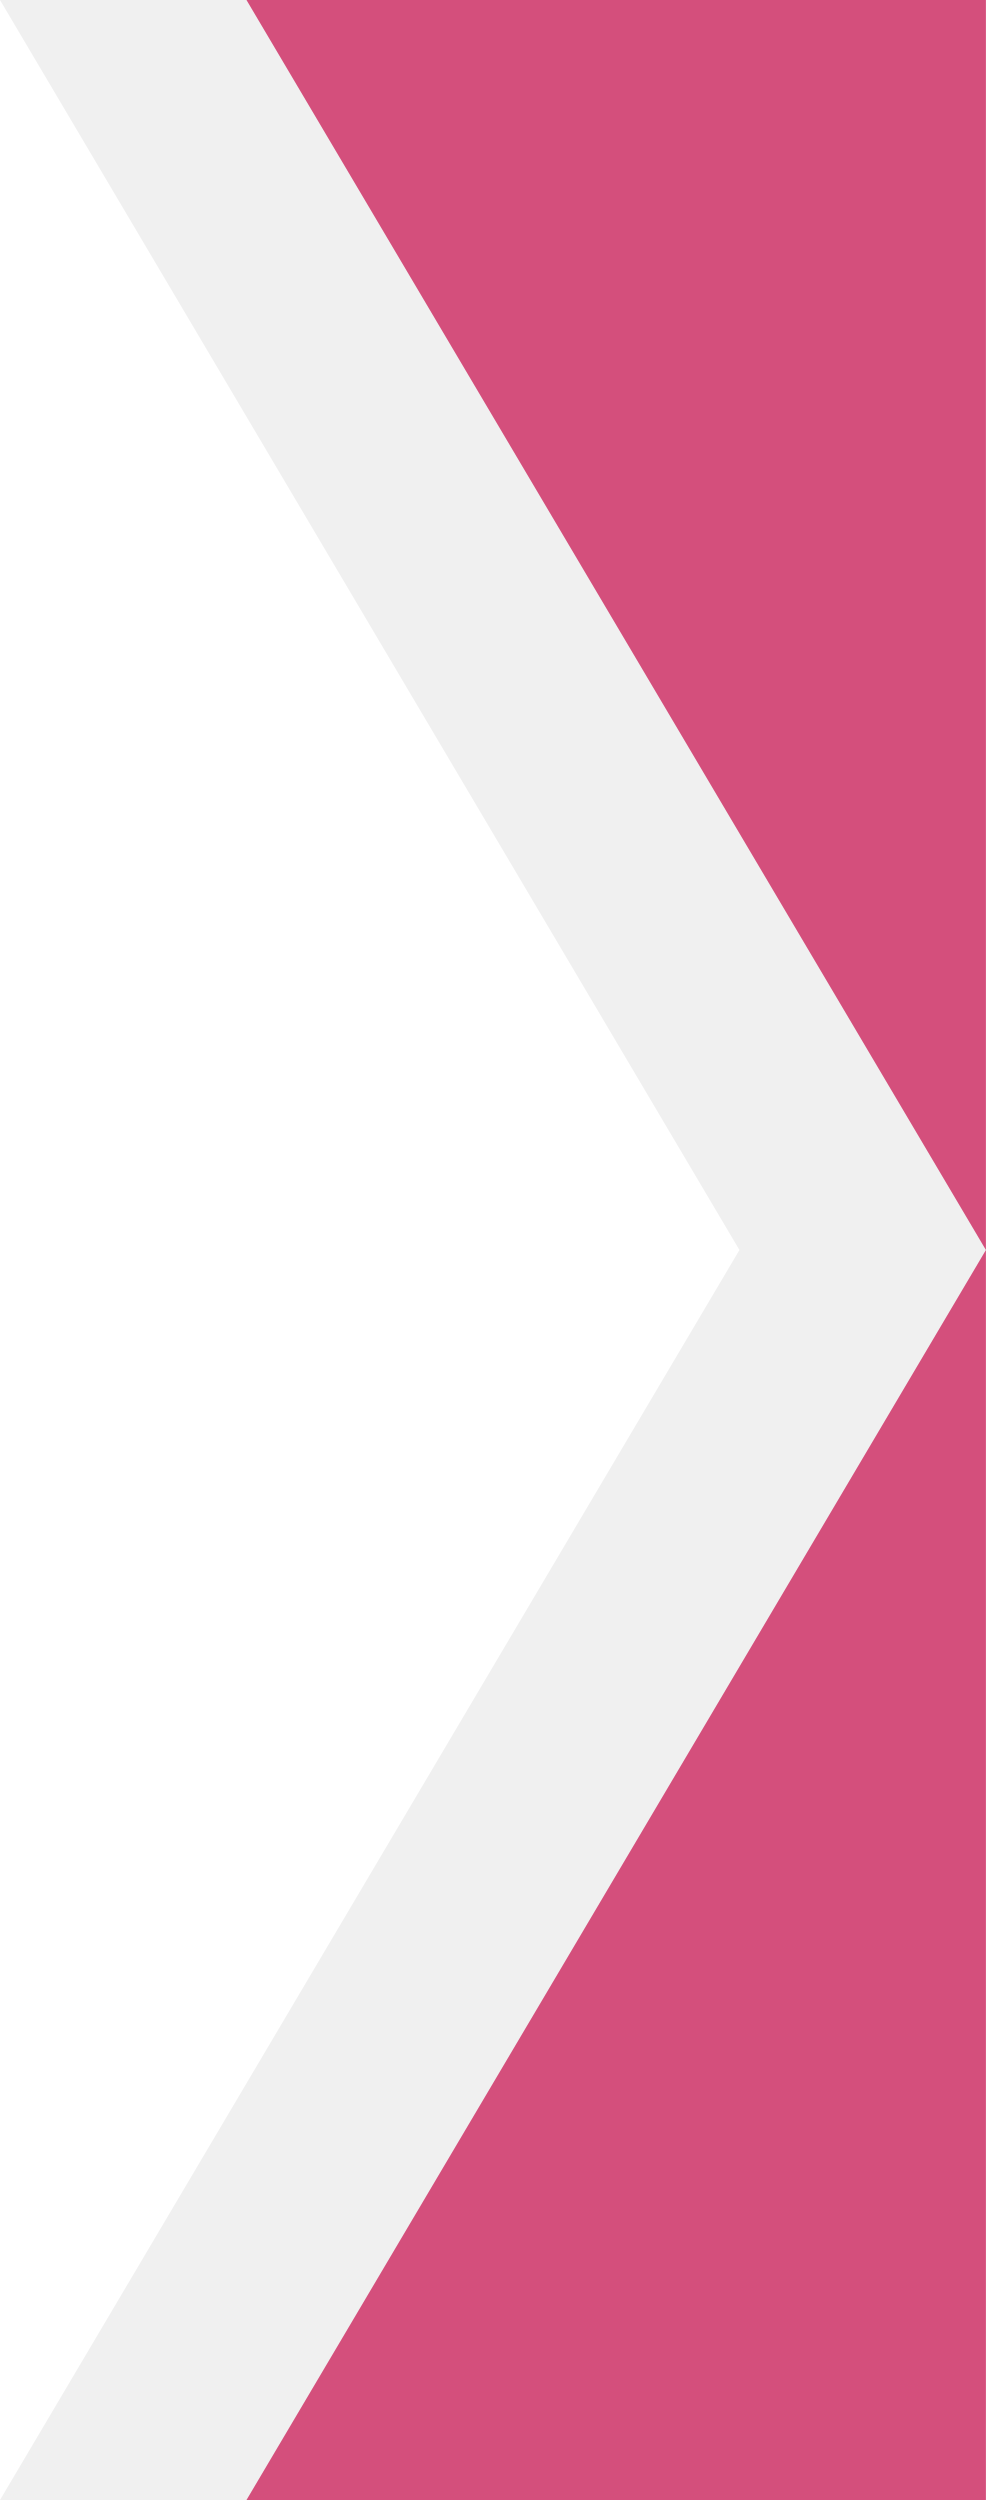
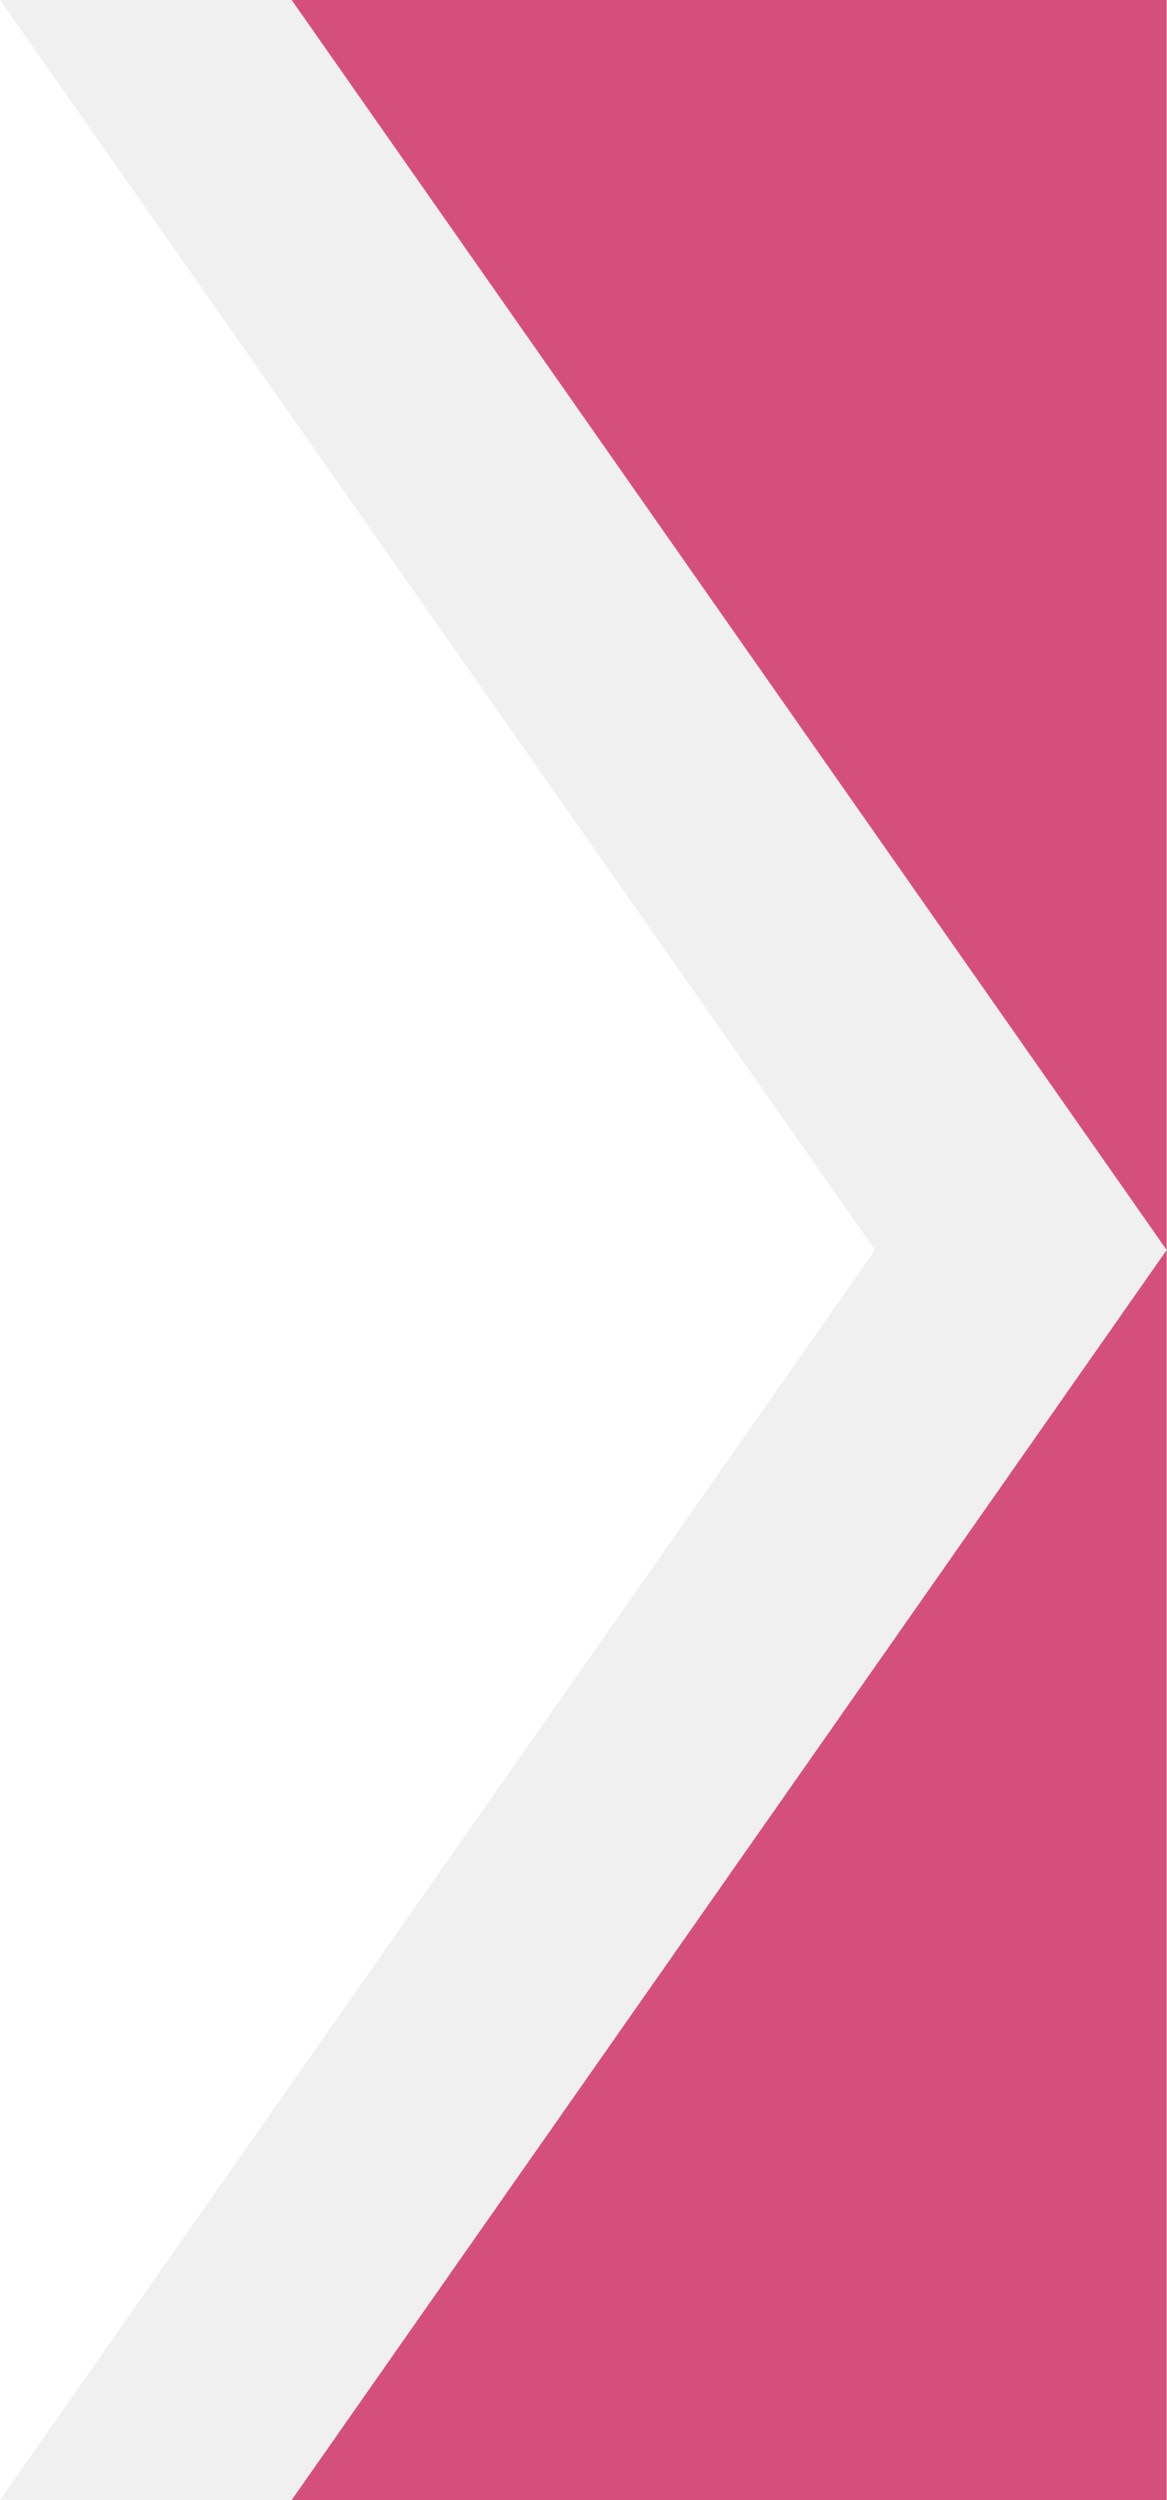
- <svg xmlns="http://www.w3.org/2000/svg" width="28px" height="71px" viewBox="0 0 28 71" version="1.1">
+ <svg xmlns="http://www.w3.org/2000/svg" width="28px" height="60px" viewBox="0 0 28 60" version="1.1">
  <g id="Page-1" stroke="none" stroke-width="1" fill="none" fill-rule="evenodd">
    <g id="tab-indicator-before">
-       <polygon id="Path" fill="#D44F7C" points="28 0 7 0 28 35.5 7 71 28 71 28 35.5" />
-       <polygon id="Path" fill="#FFFFFF" fill-rule="nonzero" points="0 0 21 35.5 0 71" />
+       <polygon id="Path" fill="#D44F7C" points="28 0 7 0 28 30 7 60 28 60 28 30" />
+       <polygon id="Path" fill="#FFFFFF" fill-rule="nonzero" points="0 0 21 30 0 60" />
    </g>
  </g>
</svg>
